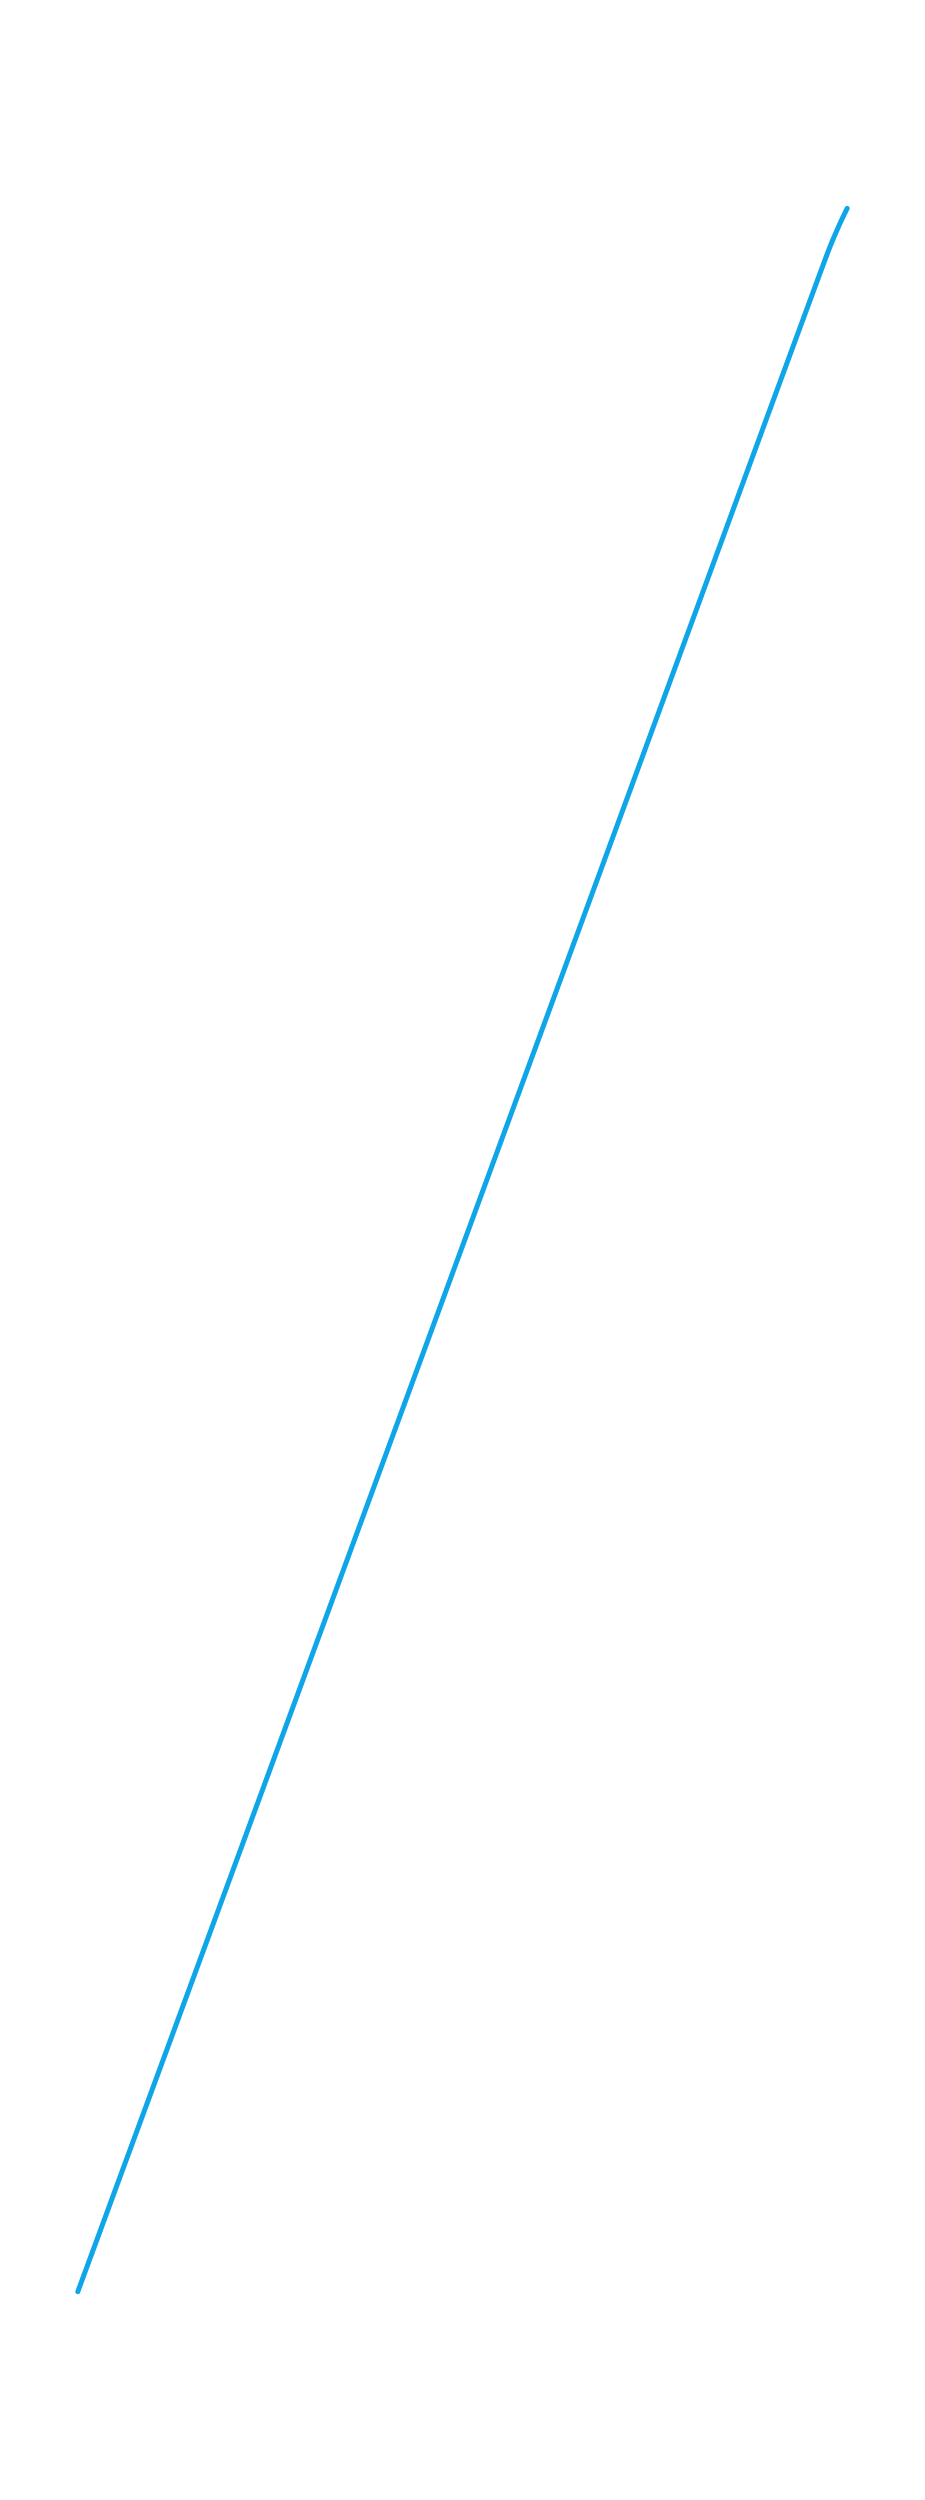
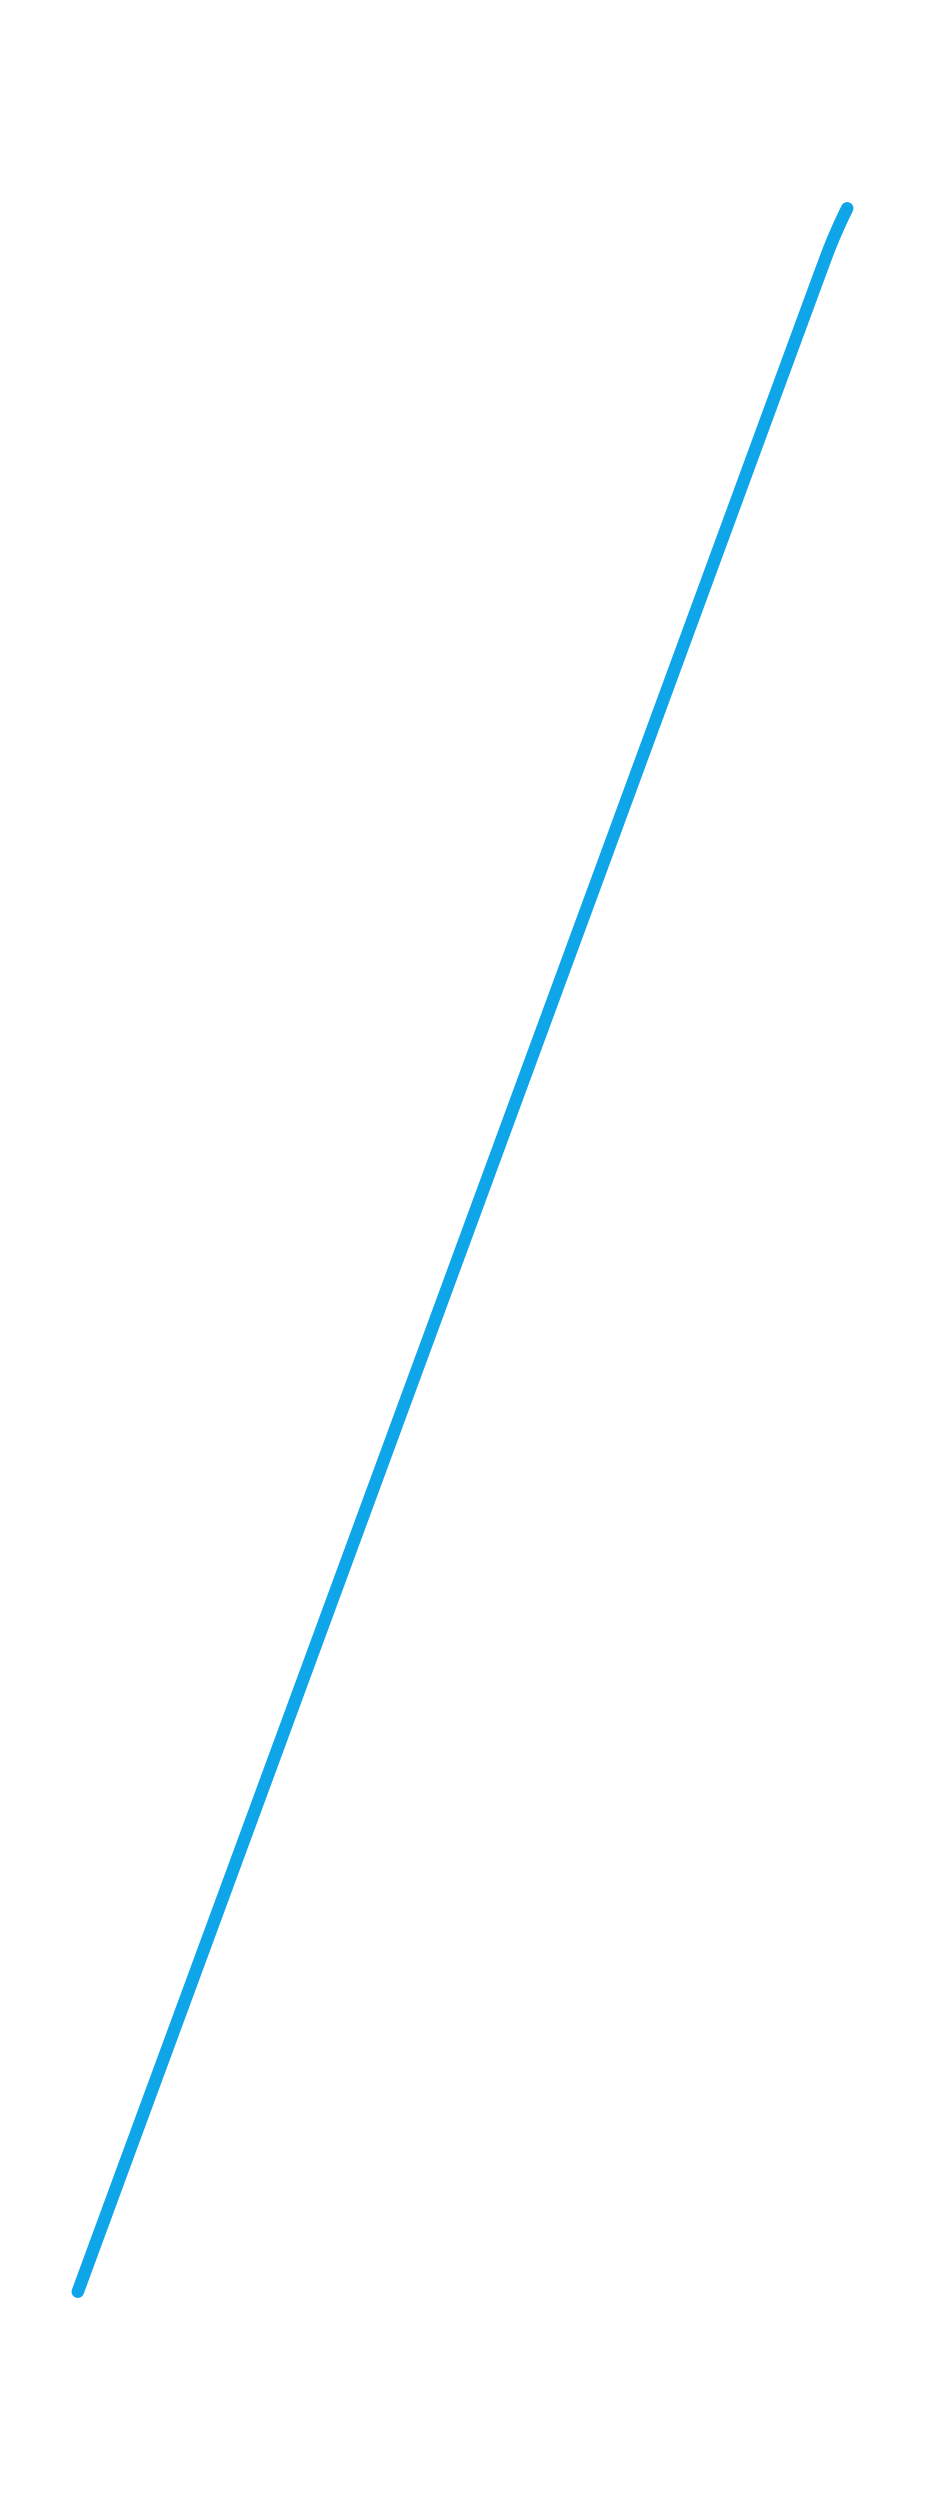
<svg xmlns="http://www.w3.org/2000/svg" viewBox="90828.201 432873.22 370.281 1002.669" width="148" height="400">
  <g transform="translate(0, 866749.109) scale(1, -1)">
-     <polyline points="91167.625,433792.334 91167.171,433791.407 91167.143,433791.351 91167.116,433791.295 91167.088,433791.239 91167.061,433791.183 91167.033,433791.127 91167.006,433791.071 91166.978,433791.014 91166.951,433790.958 91166.924,433790.902 91166.896,433790.846 91166.869,433790.79 91166.841,433790.734 91166.814,433790.677 91166.787,433790.621 91166.759,433790.565 91166.732,433790.509 91166.705,433790.452 91166.678,433790.396 91166.65,433790.34 91166.623,433790.284 91166.596,433790.227 91166.569,433790.171 91166.541,433790.115 91166.514,433790.059 91166.487,433790.002 91166.46,433789.946 91166.433,433789.89 91166.405,433789.834 91166.378,433789.777 91166.351,433789.721 91166.324,433789.665 91166.297,433789.608 91166.047,433789.086 91165.798,433788.563 91165.551,433788.039 91165.306,433787.515 91165.062,433786.99 91164.819,433786.464 91164.578,433785.937 91164.338,433785.41 91164.1,433784.882 91163.864,433784.353 91163.629,433783.824 91163.396,433783.294 91163.164,433782.763 91162.934,433782.232 91162.705,433781.7 91162.478,433781.167 91162.252,433780.634 91162.028,433780.1 91161.805,433779.565 91161.584,433779.03 91161.365,433778.494 91161.147,433777.958 91160.93,433777.42 91160.716,433776.883 91160.502,433776.344 91160.291,433775.805 91160.08,433775.266 91159.872,433774.725 91159.665,433774.184 91159.459,433773.643 91159.256,433773.101 91159.053,433772.558 91157.444,433768.223 91157.266,433767.745 91157.19,433767.538 91157.113,433767.331 91157.036,433767.125 91156.96,433766.918 91156.883,433766.711 91156.807,433766.505 91156.73,433766.298 91156.653,433766.091 91156.577,433765.885 91156.5,433765.678 91156.424,433765.471 91156.347,433765.264 91156.271,433765.058 91156.194,433764.851 91156.118,433764.644 91156.042,433764.438 91155.965,433764.231 91155.889,433764.024 91155.812,433763.817 91155.736,433763.61 91155.66,433763.404 91155.584,433763.197 91155.507,433762.99 91155.431,433762.783 91155.355,433762.577 91155.278,433762.37 91155.202,433762.163 91155.126,433761.956 91155.05,433761.749 91154.974,433761.542 91154.898,433761.336 91154.821,433761.129 91154.386,433759.945 91139.963,433720.749 91139.736,433720.133 91139.509,433719.518 91139.283,433718.902 91139.056,433718.286 91138.83,433717.67 91138.603,433717.054 91138.377,433716.438 91138.15,433715.822 91137.923,433715.206 91137.697,433714.59 91137.47,433713.974 91137.244,433713.358 91137.018,433712.742 91136.791,433712.127 91136.565,433711.511 91136.338,433710.895 91136.112,433710.279 91135.885,433709.663 91135.659,433709.047 91135.433,433708.431 91135.206,433707.815 91134.98,433707.199 91134.754,433706.583 91134.527,433705.967 91134.301,433705.351 91134.075,433704.735 91133.849,433704.119 91133.622,433703.503 91133.396,433702.887 91133.17,433702.271 91132.944,433701.655 91132.717,433701.039 91074.811,433543.334 91074.649,433542.894 91074.487,433542.454 91074.326,433542.014 91074.164,433541.574 91074.003,433541.134 91073.841,433540.694 91073.679,433540.254 91073.518,433539.814 91073.356,433539.374 91073.195,433538.934 91073.033,433538.494 91072.871,433538.054 91072.71,433537.614 91072.548,433537.174 91072.386,433536.734 91072.225,433536.294 91072.063,433535.854 91071.901,433535.414 91071.739,433534.974 91071.578,433534.534 91071.416,433534.094 91071.254,433533.654 91071.093,433533.214 91070.931,433532.774 91070.769,433532.334 91070.607,433531.894 91070.446,433531.454 91070.284,433531.014 91070.122,433530.574 91069.96,433530.134 91069.799,433529.694 91069.637,433529.254 90917.424,433115.355 90917.295,433115.003 90917.166,433114.651 90917.036,433114.3 90916.907,433113.948 90916.777,433113.596 90916.648,433113.244 90916.518,433112.892 90916.389,433112.54 90916.259,433112.188 90916.13,433111.836 90916,433111.484 90915.871,433111.132 90915.741,433110.78 90915.612,433110.428 90915.482,433110.076 90915.353,433109.724 90915.223,433109.372 90915.094,433109.02 90914.964,433108.669 90914.835,433108.317 90914.705,433107.965 90914.576,433107.613 90914.446,433107.261 90914.317,433106.909 90914.187,433106.557 90914.058,433106.205 90913.928,433105.853 90913.799,433105.501 90913.669,433105.149 90913.539,433104.798 90913.41,433104.446 90913.28,433104.094 90873.199,432995.238 90873.145,432995.092 90873.091,432994.945 90873.037,432994.798 90872.983,432994.652 90872.929,432994.505 90872.875,432994.359 90872.821,432994.212 90872.767,432994.065 90872.713,432993.919 90872.659,432993.772 90872.605,432993.625 90872.551,432993.479 90872.497,432993.332 90872.443,432993.185 90872.39,432993.039 90872.336,432992.892 90872.282,432992.746 90872.228,432992.599 90872.174,432992.452 90872.12,432992.306 90872.066,432992.159 90872.012,432992.012 90871.958,432991.866 90871.904,432991.719 90871.85,432991.572 90871.796,432991.426 90871.742,432991.279 90871.688,432991.132 90871.634,432990.986 90871.58,432990.839 90871.527,432990.693 90871.473,432990.546 90870.943,432989.105 90868.022,432981.16 90859.057,432956.776" fill="none" stroke="#0ea5e9" stroke-width="2" stroke-linejoin="round" stroke-linecap="round" />
+     <polyline points="91167.625,433792.334 91167.171,433791.407 91167.143,433791.351 91167.116,433791.295 91167.088,433791.239 91167.061,433791.183 91167.033,433791.127 91167.006,433791.071 91166.978,433791.014 91166.951,433790.958 91166.924,433790.902 91166.896,433790.846 91166.869,433790.79 91166.841,433790.734 91166.814,433790.677 91166.787,433790.621 91166.759,433790.565 91166.732,433790.509 91166.705,433790.452 91166.678,433790.396 91166.65,433790.34 91166.623,433790.284 91166.596,433790.227 91166.569,433790.171 91166.541,433790.115 91166.514,433790.059 91166.487,433790.002 91166.46,433789.946 91166.433,433789.89 91166.405,433789.834 91166.378,433789.777 91166.351,433789.721 91166.324,433789.665 91166.297,433789.608 91166.047,433789.086 91165.798,433788.563 91165.551,433788.039 91165.306,433787.515 91165.062,433786.99 91164.819,433786.464 91164.578,433785.937 91164.338,433785.41 91164.1,433784.882 91163.864,433784.353 91163.629,433783.824 91163.396,433783.294 91163.164,433782.763 91162.934,433782.232 91162.705,433781.7 91162.478,433781.167 91162.252,433780.634 91162.028,433780.1 91161.805,433779.565 91161.584,433779.03 91161.365,433778.494 91161.147,433777.958 91160.93,433777.42 91160.716,433776.883 91160.502,433776.344 91160.291,433775.805 91160.08,433775.266 91159.872,433774.725 91159.665,433774.184 91159.459,433773.643 91159.256,433773.101 91159.053,433772.558 91157.444,433768.223 91157.266,433767.745 91157.19,433767.538 91157.113,433767.331 91157.036,433767.125 91156.96,433766.918 91156.883,433766.711 91156.807,433766.505 91156.73,433766.298 91156.653,433766.091 91156.577,433765.885 91156.5,433765.678 91156.424,433765.471 91156.347,433765.264 91156.271,433765.058 91156.194,433764.851 91156.118,433764.644 91156.042,433764.438 91155.965,433764.231 91155.889,433764.024 91155.812,433763.817 91155.736,433763.61 91155.66,433763.404 91155.584,433763.197 91155.507,433762.99 91155.431,433762.783 91155.355,433762.577 91155.278,433762.37 91155.202,433762.163 91155.126,433761.956 91155.05,433761.749 91154.974,433761.542 91154.898,433761.336 91154.821,433761.129 91154.386,433759.945 91139.963,433720.749 91139.736,433720.133 91139.509,433719.518 91139.283,433718.902 91139.056,433718.286 91138.83,433717.67 91138.603,433717.054 91138.377,433716.438 91138.15,433715.822 91137.923,433715.206 91137.697,433714.59 91137.47,433713.974 91137.244,433713.358 91137.018,433712.742 91136.791,433712.127 91136.565,433711.511 91136.338,433710.895 91136.112,433710.279 91135.885,433709.663 91135.659,433709.047 91135.433,433708.431 91135.206,433707.815 91134.98,433707.199 91134.754,433706.583 91134.527,433705.967 91134.301,433705.351 91134.075,433704.735 91133.849,433704.119 91133.622,433703.503 91133.396,433702.887 91133.17,433702.271 91132.944,433701.655 91132.717,433701.039 91074.811,433543.334 91074.649,433542.894 91074.487,433542.454 91074.326,433542.014 91074.164,433541.574 91074.003,433541.134 91073.841,433540.694 91073.679,433540.254 91073.518,433539.814 91073.356,433539.374 91073.195,433538.934 91073.033,433538.494 91072.871,433538.054 91072.71,433537.614 91072.548,433537.174 91072.386,433536.734 91072.225,433536.294 91072.063,433535.854 91071.901,433535.414 91071.739,433534.974 91071.578,433534.534 91071.416,433534.094 91071.254,433533.654 91071.093,433533.214 91070.931,433532.774 91070.769,433532.334 91070.607,433531.894 91070.446,433531.454 91070.284,433531.014 91070.122,433530.574 91069.96,433530.134 91069.799,433529.694 91069.637,433529.254 90917.424,433115.355 90917.295,433115.003 90917.166,433114.651 90917.036,433114.3 90916.907,433113.948 90916.777,433113.596 90916.648,433113.244 90916.518,433112.892 90916.389,433112.54 90916.259,433112.188 90916.13,433111.836 90916,433111.484 90915.871,433111.132 90915.741,433110.78 90915.612,433110.428 90915.482,433110.076 90915.353,433109.724 90915.223,433109.372 90915.094,433109.02 90914.964,433108.669 90914.835,433108.317 90914.705,433107.965 90914.576,433107.613 90914.446,433107.261 90914.317,433106.909 90914.187,433106.557 90914.058,433106.205 90913.928,433105.853 90913.799,433105.501 90913.669,433105.149 90913.539,433104.798 90913.41,433104.446 90913.28,433104.094 90873.199,432995.238 90873.145,432995.092 90873.091,432994.945 90873.037,432994.798 90872.983,432994.652 90872.929,432994.505 90872.875,432994.359 90872.821,432994.212 90872.767,432994.065 90872.713,432993.919 90872.659,432993.772 90872.605,432993.625 90872.551,432993.479 90872.497,432993.332 90872.443,432993.185 90872.39,432993.039 90872.336,432992.892 90872.282,432992.746 90872.228,432992.599 90872.174,432992.452 90872.12,432992.306 90872.066,432992.159 90872.012,432992.012 90871.958,432991.866 90871.904,432991.719 90871.85,432991.572 90871.796,432991.426 90871.742,432991.279 90871.688,432991.132 90871.634,432990.986 90871.58,432990.839 90871.527,432990.693 90871.473,432990.546 90870.943,432989.105 90868.022,432981.16 90859.057,432956.776" fill="none" stroke="#0ea5e9" stroke-width="2" stroke-linejoin="round" stroke-linecap="round" vector-effect="non-scaling-stroke" />
  </g>
</svg>
